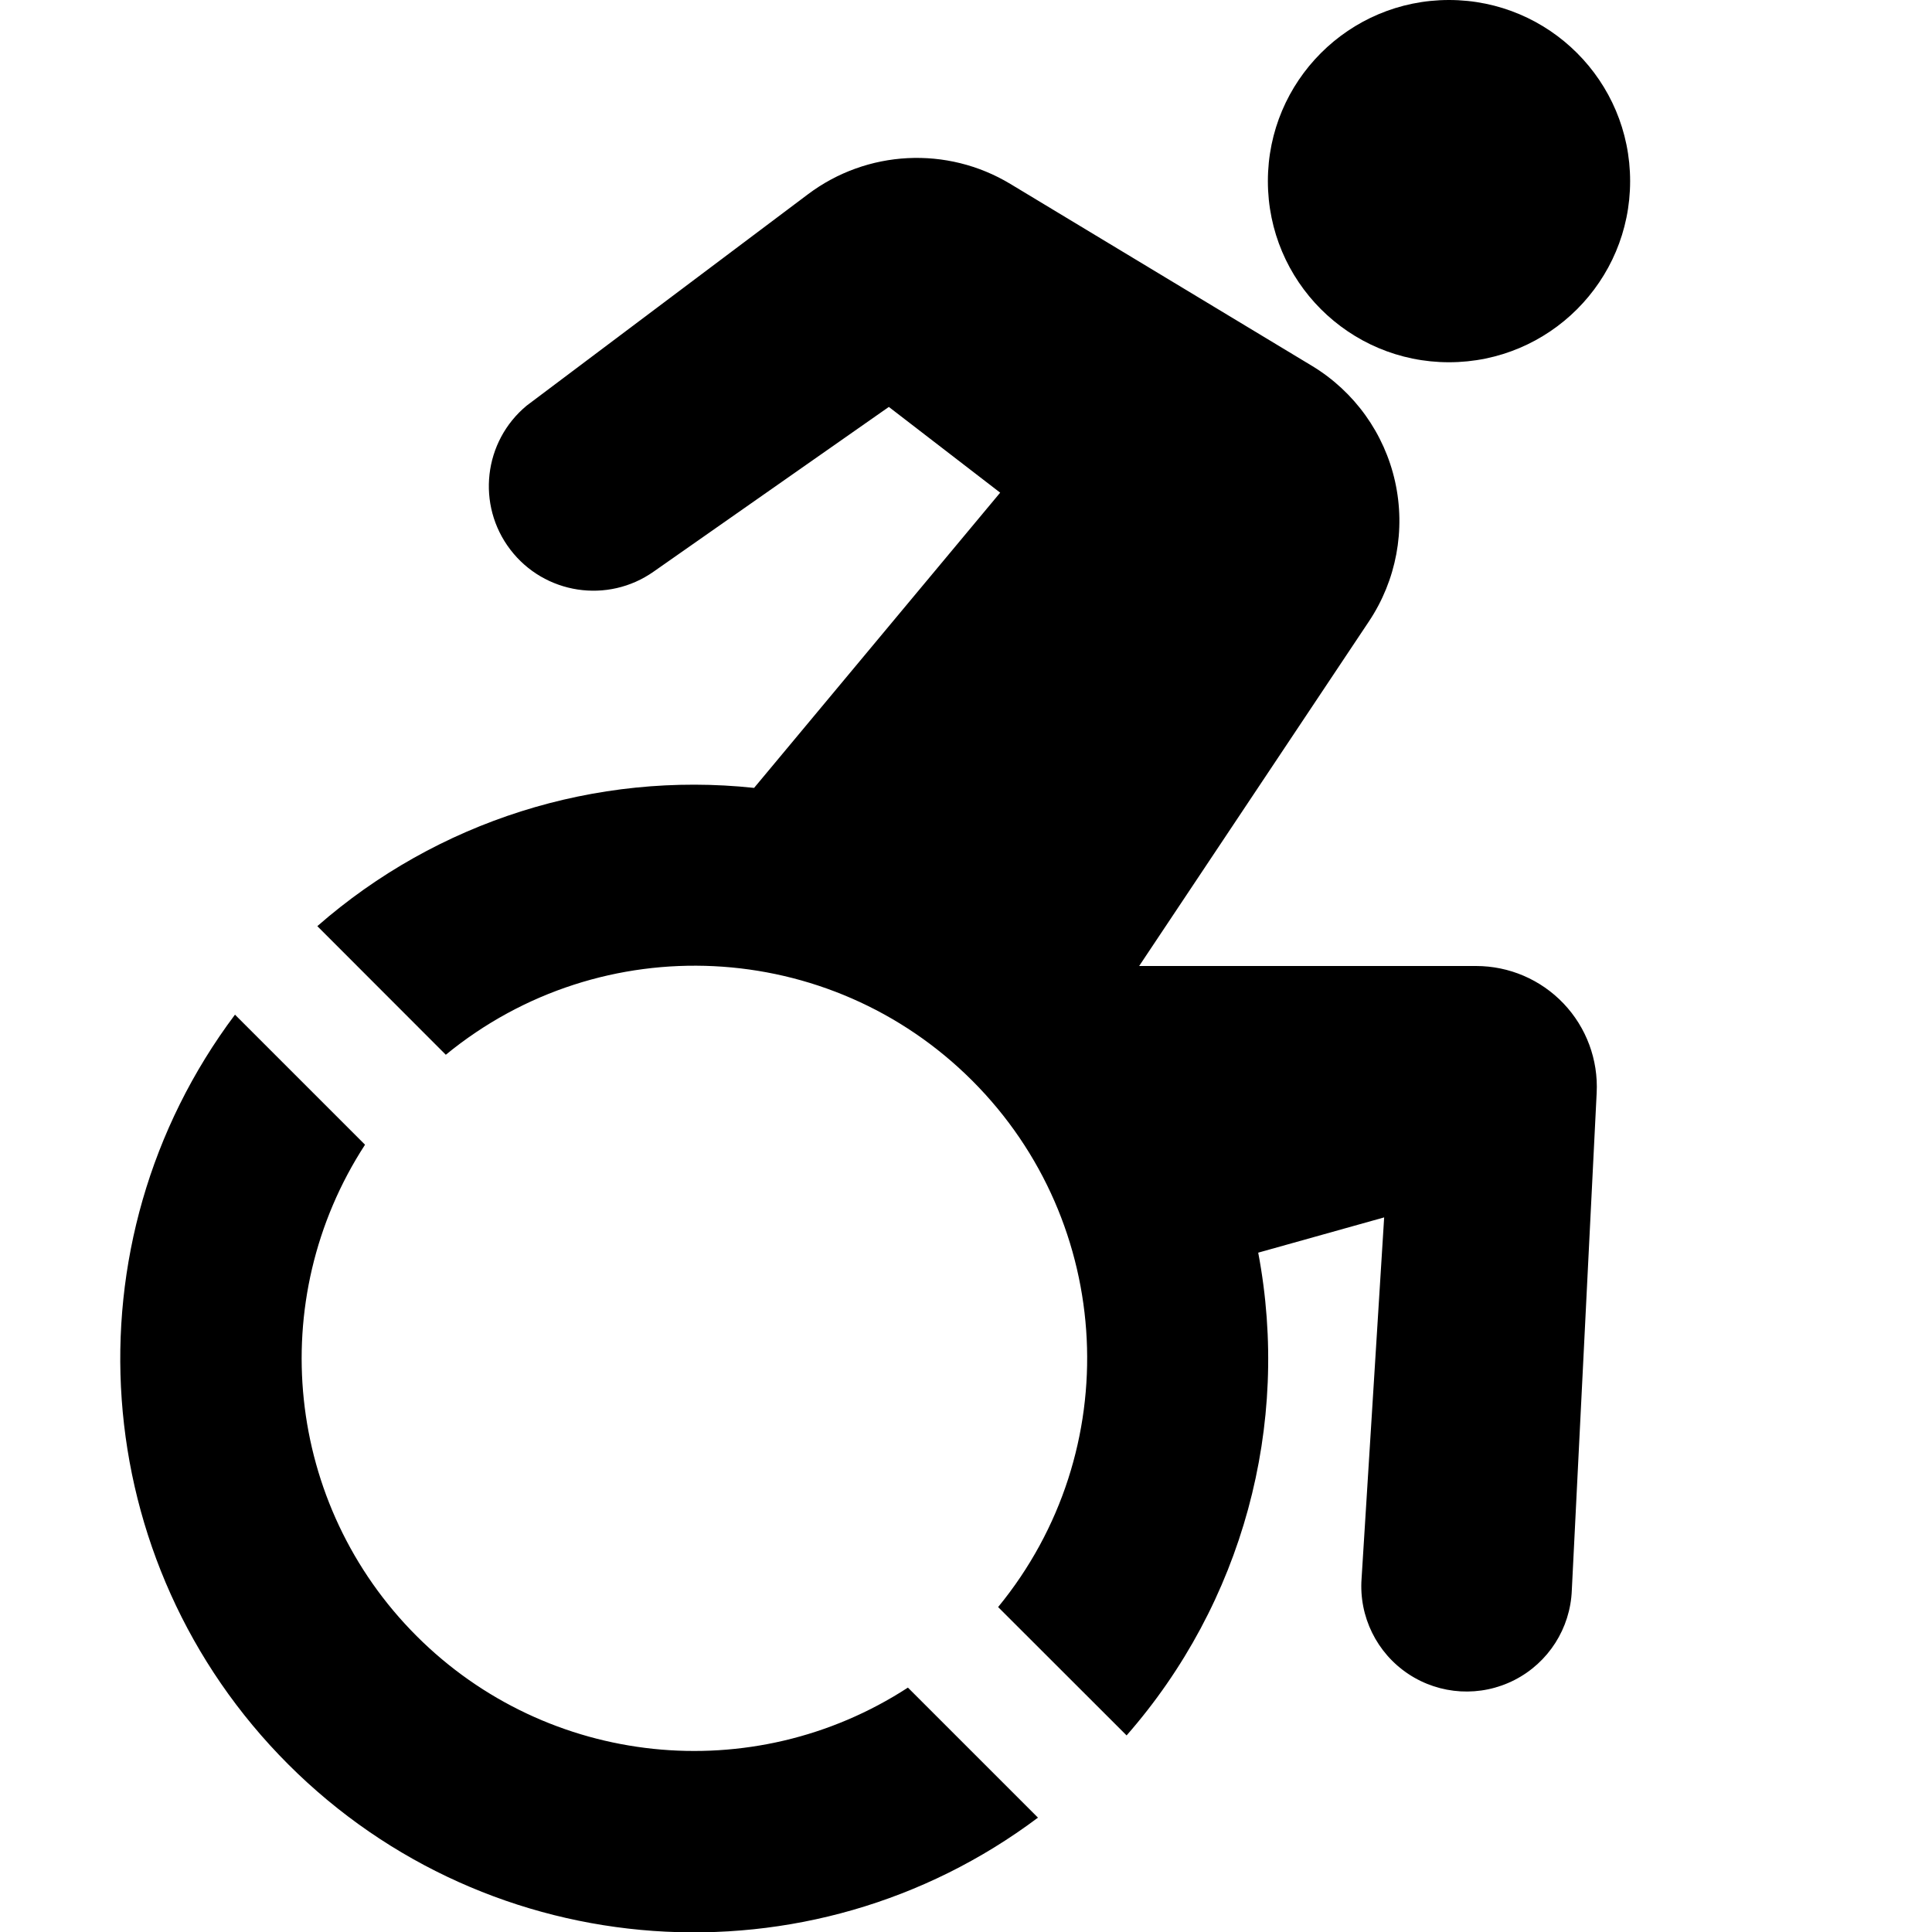
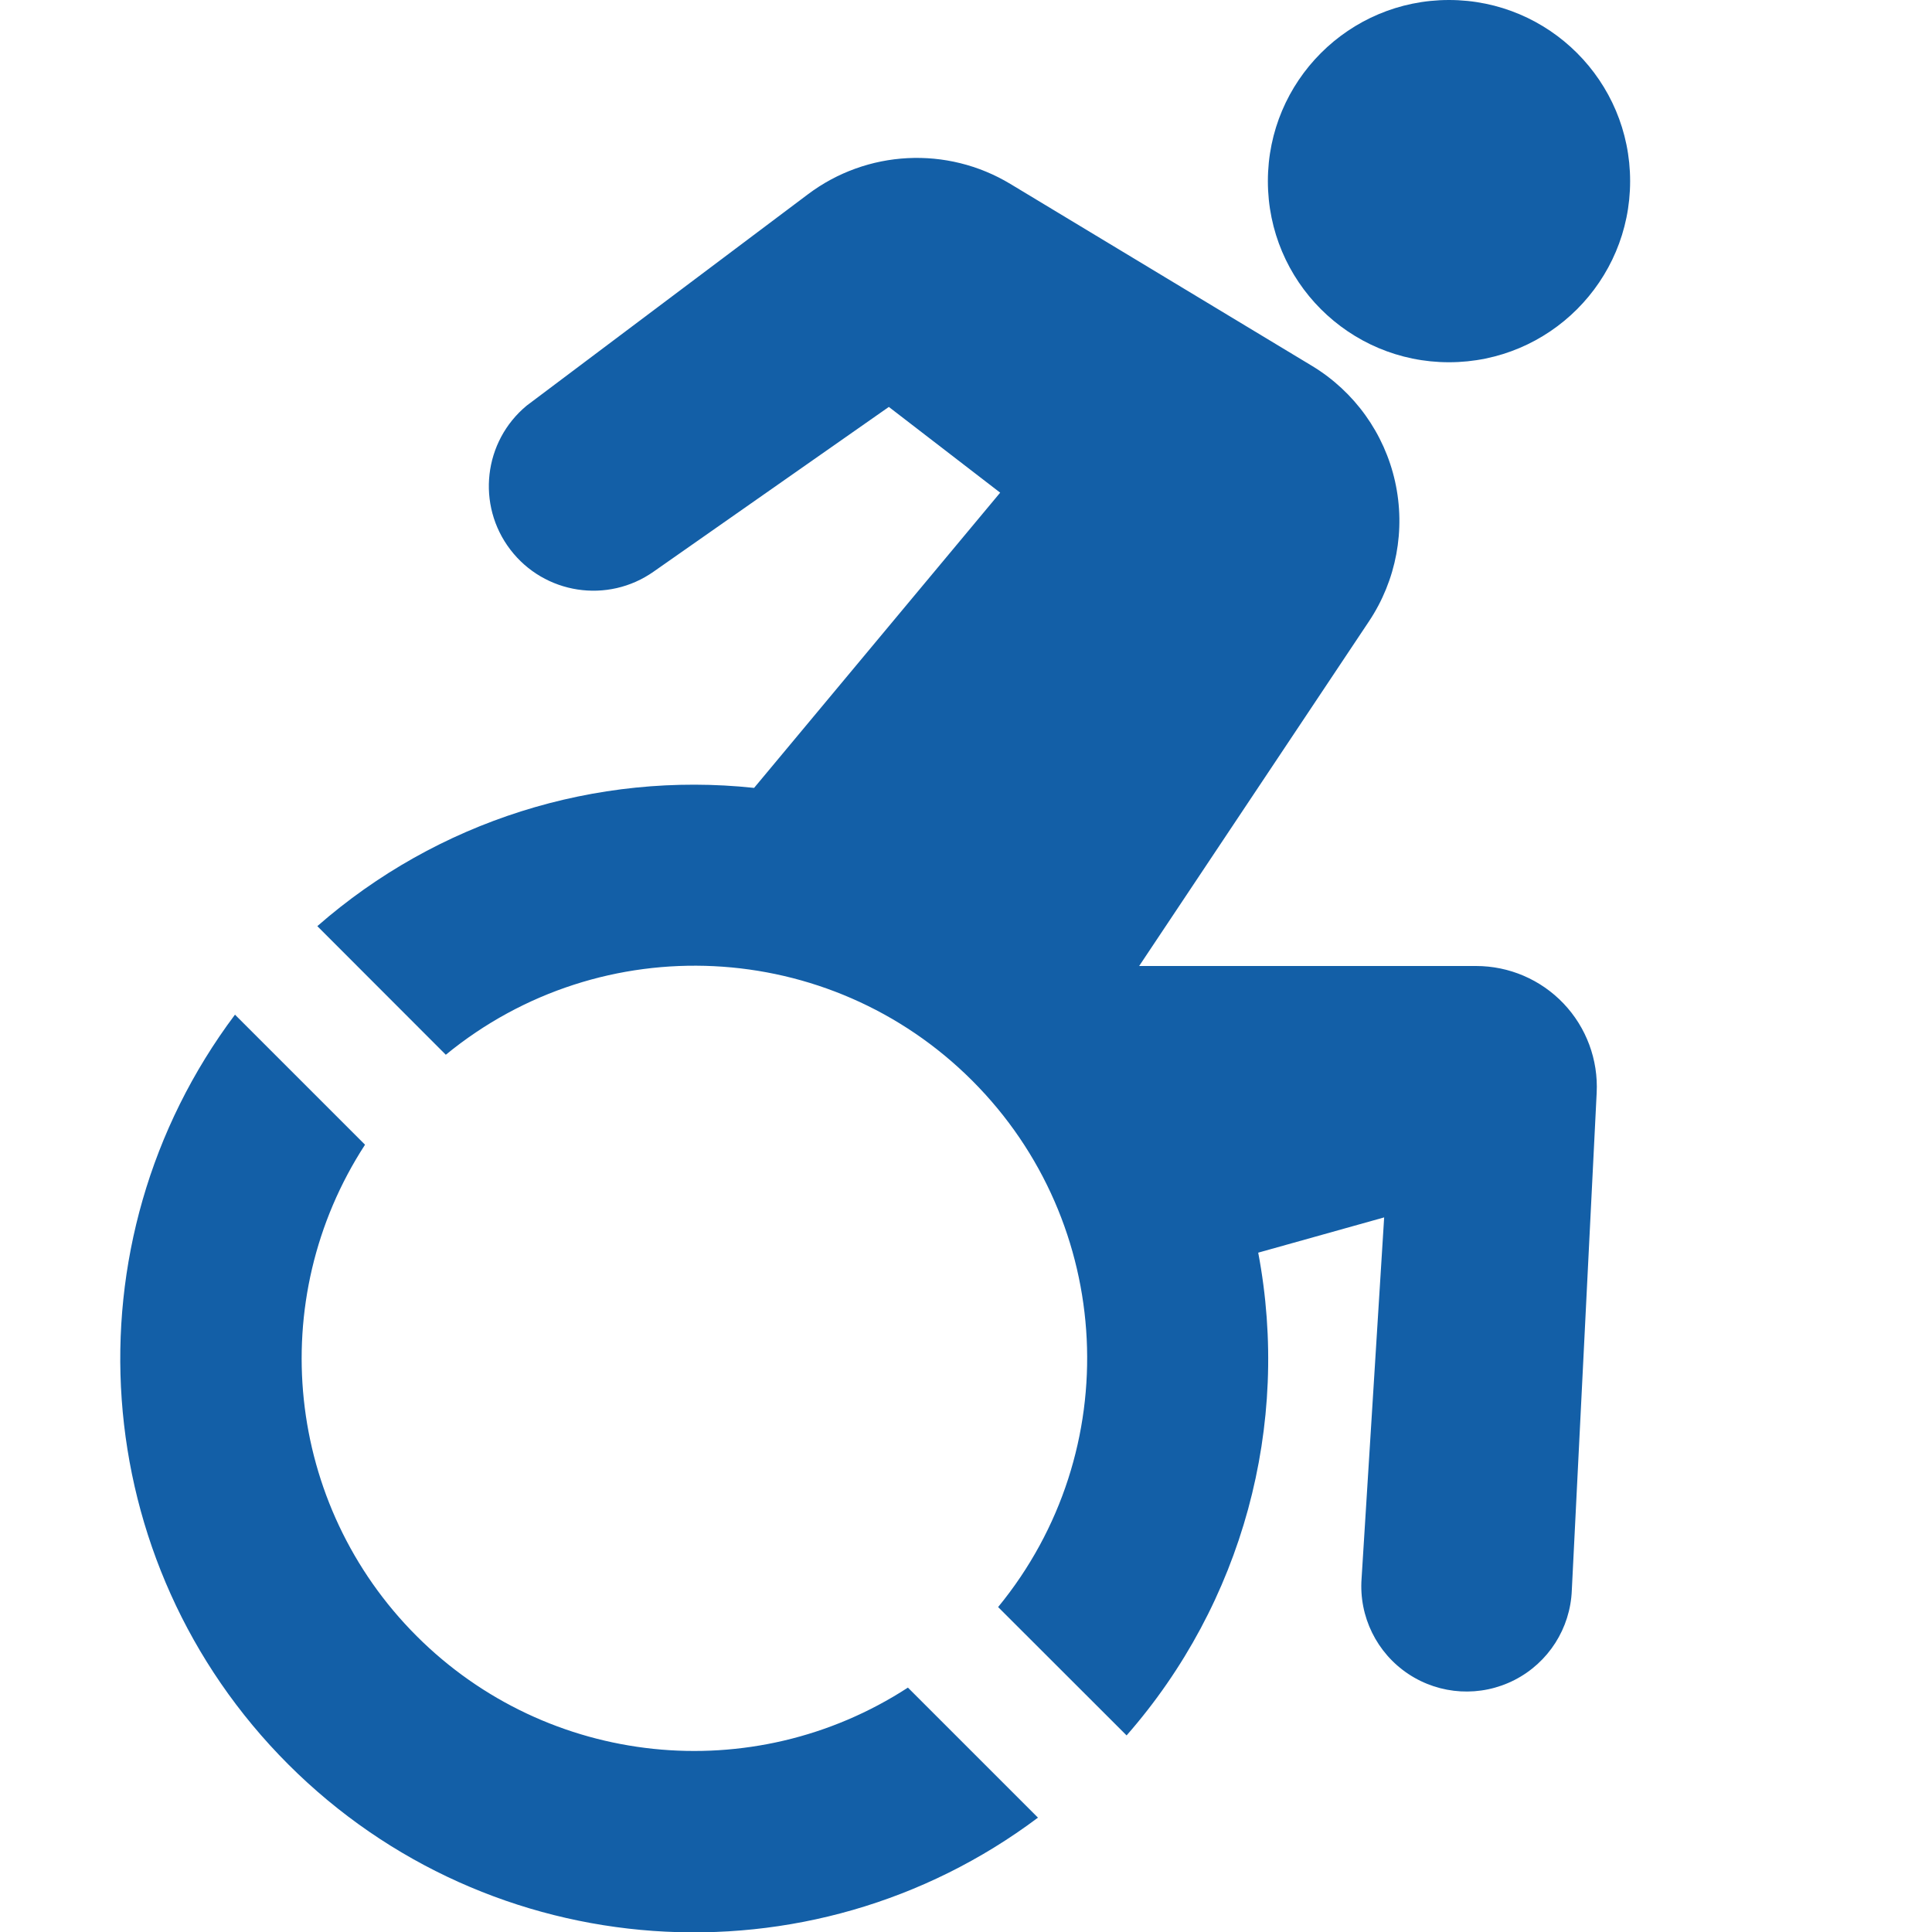
- <svg xmlns="http://www.w3.org/2000/svg" width="16" height="16" fill="currentColor" class="bi bi-person-wheelchair" viewBox="0 0 16 16">
+ <svg xmlns="http://www.w3.org/2000/svg" width="16" height="16" fill="#135fa7" class="bi bi-person-wheelchair" viewBox="0 0 16 16">
  <path d="M12 3a1.5 1.5 0 1 0 0-3 1.5 1.5 0 0 0 0 3m-.663 2.146a1.5 1.5 0 0 0-.47-2.115l-2.5-1.508a1.5 1.5 0 0 0-1.676.086l-2.329 1.75a.866.866 0 0 0 1.051 1.375L7.361 3.37l.922.71-2.038 2.445A4.73 4.73 0 0 0 2.628 7.67l1.064 1.065a3.25 3.25 0 0 1 4.574 4.574l1.064 1.063a4.73 4.73 0 0 0 1.09-3.998l1.043-.292-.187 2.991a.872.872 0 1 0 1.741.098l.206-4.121A1 1 0 0 0 12.224 8h-2.79zM3.023 9.48a3.25 3.25 0 0 0 4.496 4.496l1.077 1.077a4.75 4.75 0 0 1-6.65-6.65z" />
</svg>
